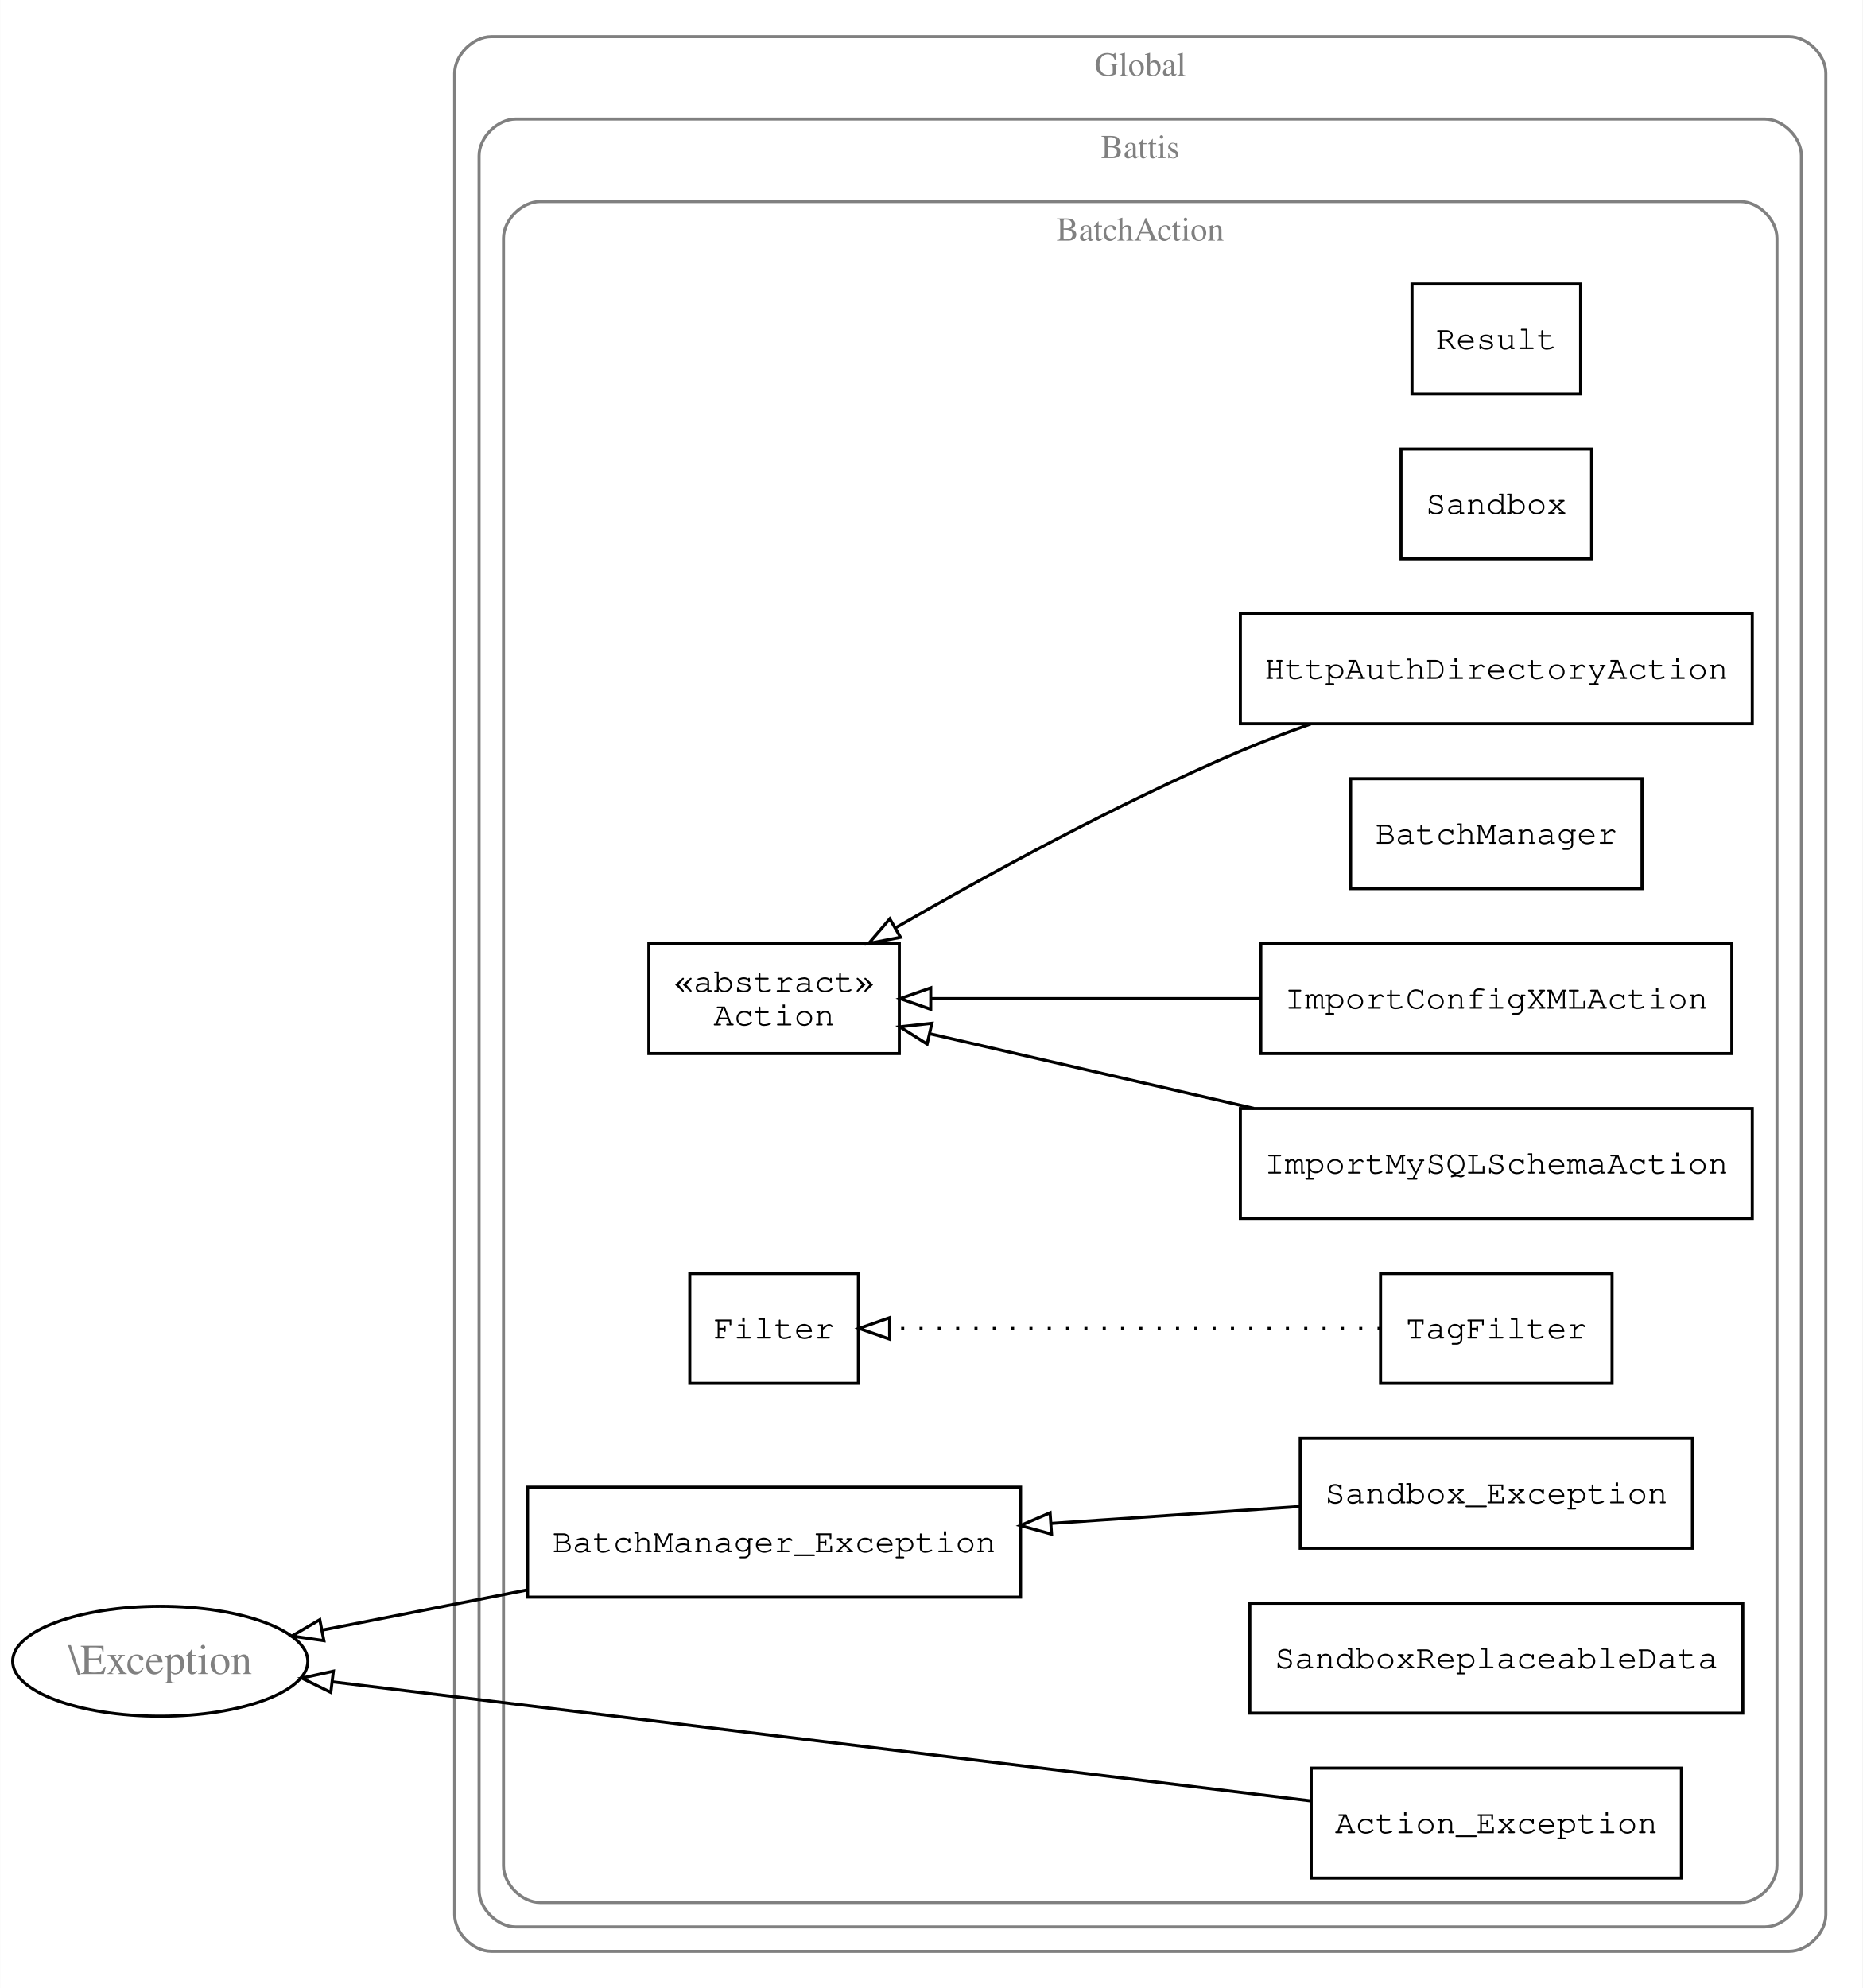
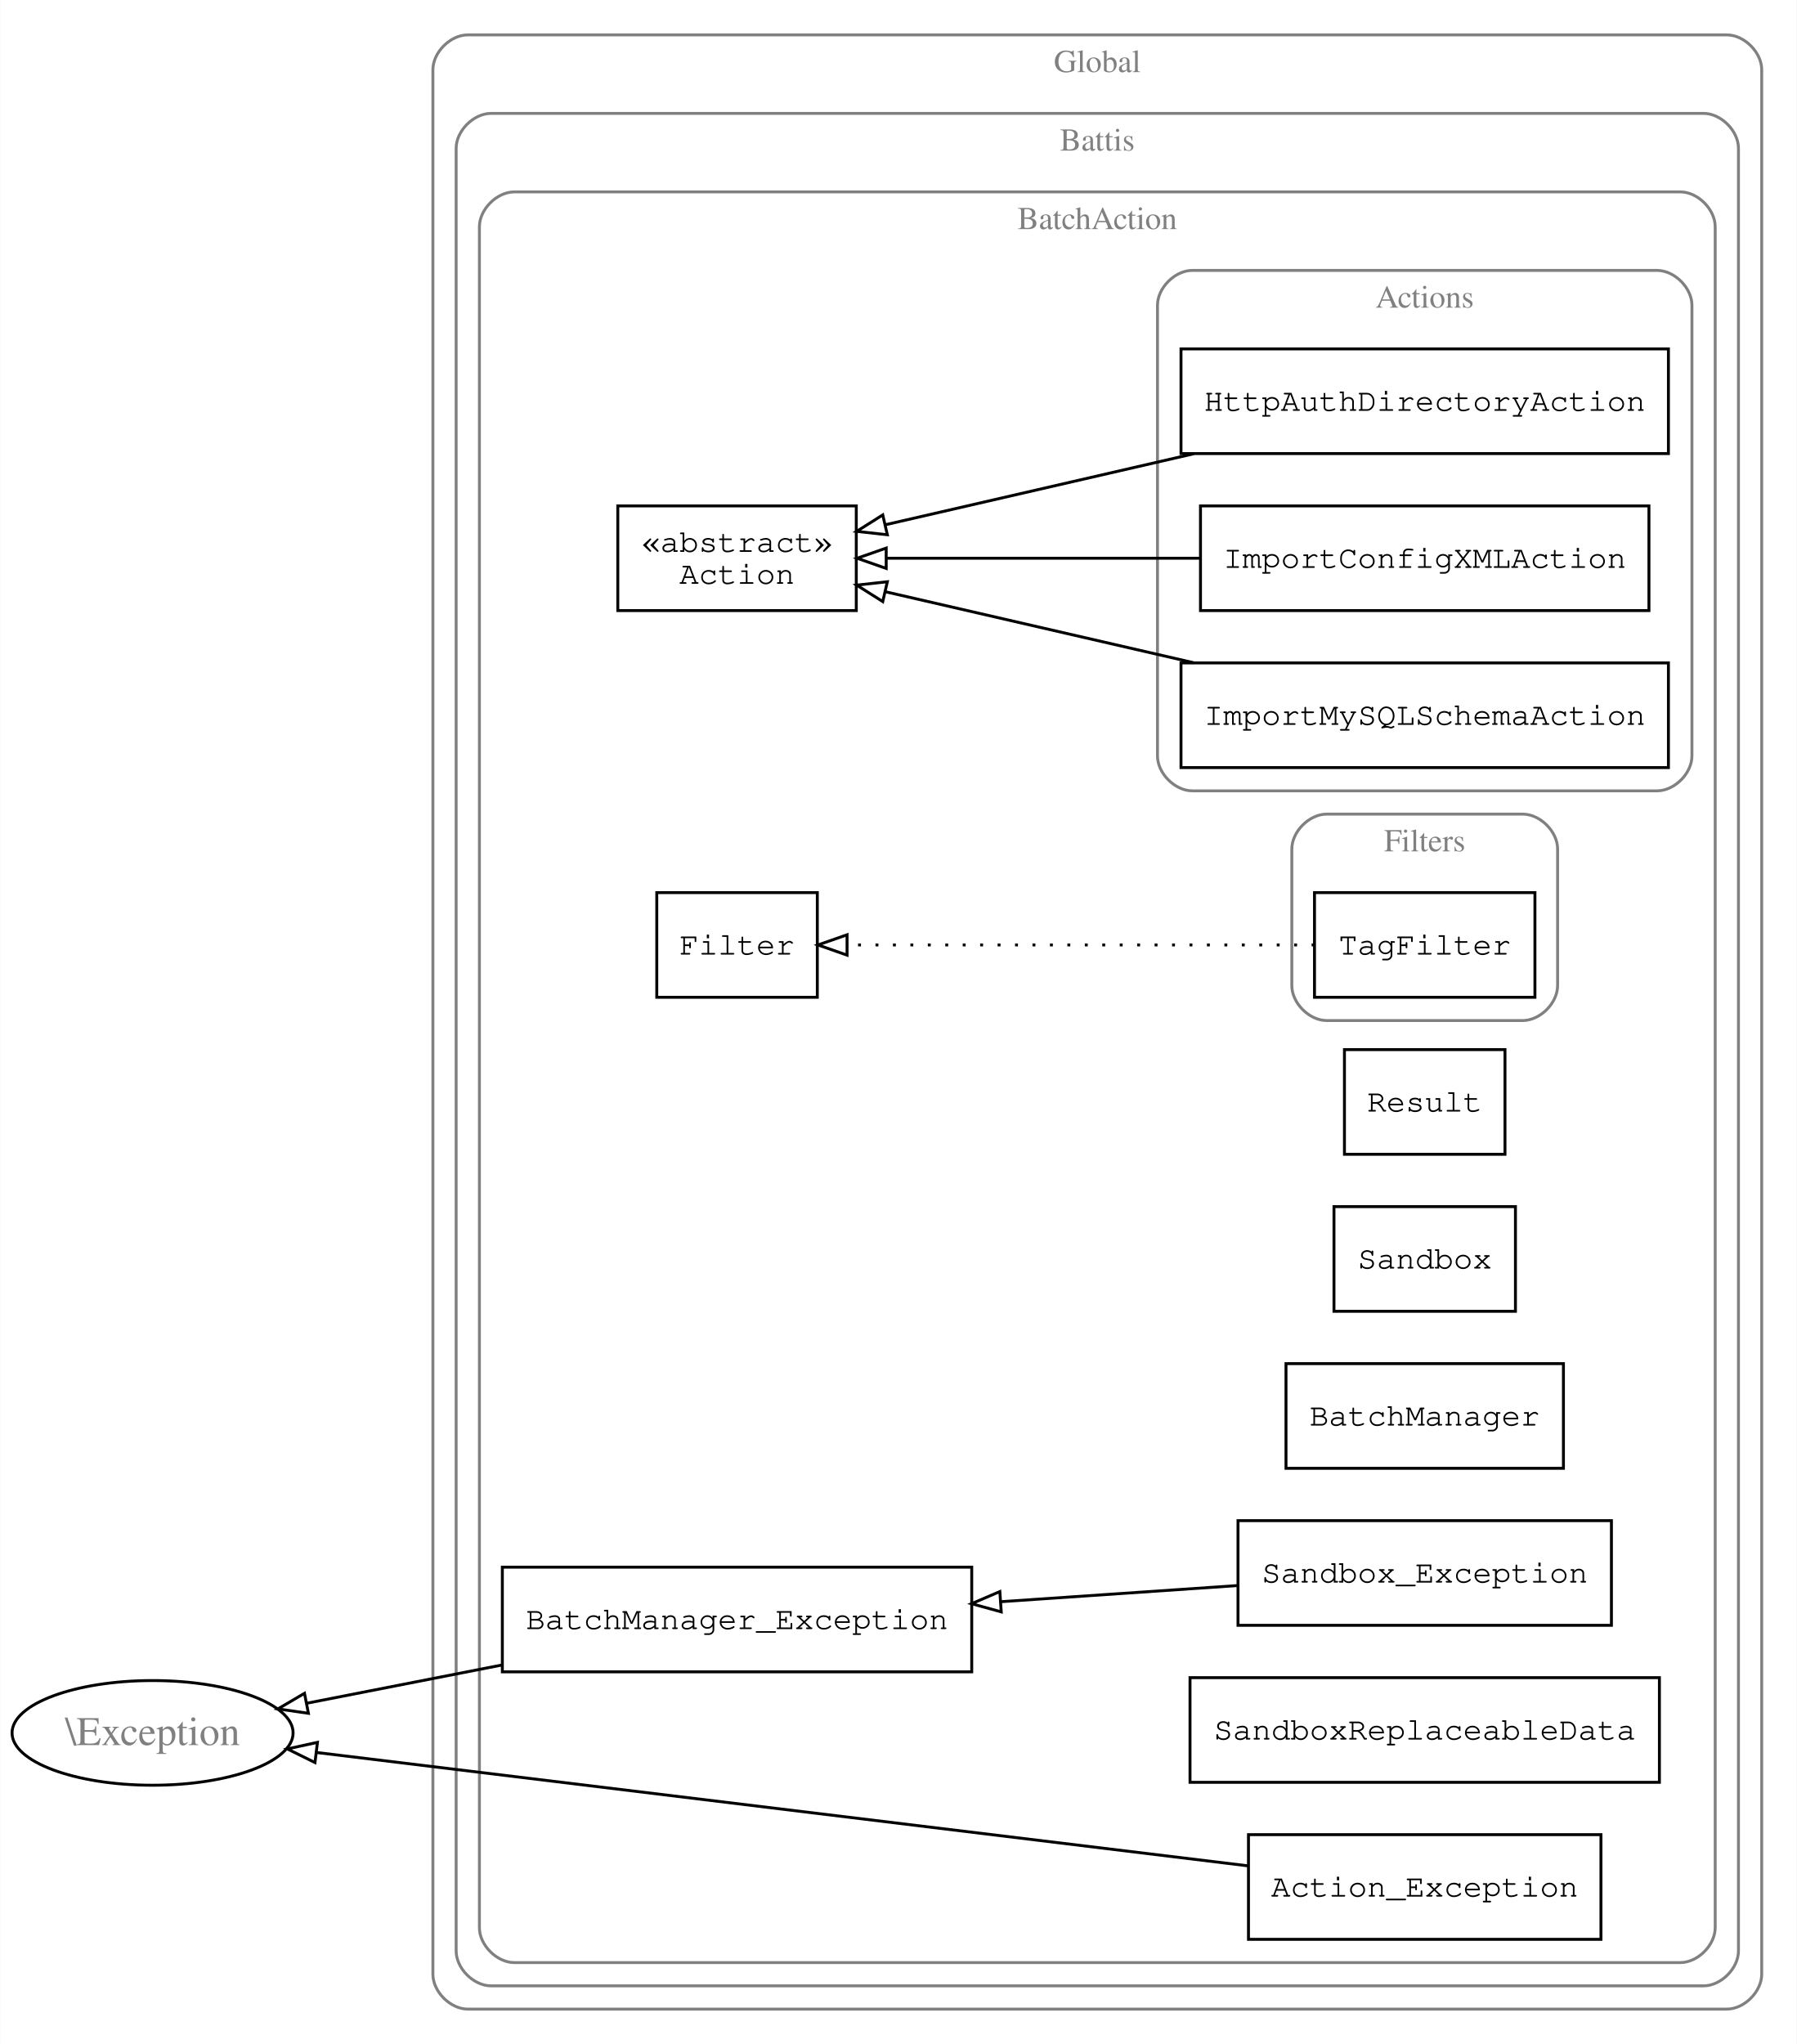
- <svg xmlns="http://www.w3.org/2000/svg" width="610pt" height="651pt" viewBox="0.00 0.00 609.88 651.00">
-   <g id="graph0" class="graph" transform="scale(1 1) rotate(0) translate(4 647)">
-     <polygon fill="white" stroke="none" points="-4,4 -4,-647 605.882,-647 605.882,4 -4,4" />
+ <svg xmlns="http://www.w3.org/2000/svg" width="618pt" height="703pt" viewBox="0.00 0.00 617.88 703.00">
+   <g id="graph0" class="graph" transform="scale(1 1) rotate(0) translate(4 699)">
+     <polygon fill="white" stroke="none" points="-4,4 -4,-699 613.882,-699 613.882,4 -4,4" />
    <g id="clust1" class="cluster">
-       <path fill="none" stroke="gray" d="M156.834,-8C156.834,-8 581.882,-8 581.882,-8 587.882,-8 593.882,-14 593.882,-20 593.882,-20 593.882,-623 593.882,-623 593.882,-629 587.882,-635 581.882,-635 581.882,-635 156.834,-635 156.834,-635 150.834,-635 144.834,-629 144.834,-623 144.834,-623 144.834,-20 144.834,-20 144.834,-14 150.834,-8 156.834,-8" />
-       <text text-anchor="middle" x="369.358" y="-622.2" font-family="Times,serif" font-size="11.00" fill="gray">Global</text>
+       <path fill="none" stroke="gray" d="M156.834,-8C156.834,-8 589.882,-8 589.882,-8 595.882,-8 601.882,-14 601.882,-20 601.882,-20 601.882,-675 601.882,-675 601.882,-681 595.882,-687 589.882,-687 589.882,-687 156.834,-687 156.834,-687 150.834,-687 144.834,-681 144.834,-675 144.834,-675 144.834,-20 144.834,-20 144.834,-14 150.834,-8 156.834,-8" />
+       <text text-anchor="middle" x="373.358" y="-674.2" font-family="Times,serif" font-size="11.00" fill="gray">Global</text>
    </g>
    <g id="clust2" class="cluster">
-       <path fill="none" stroke="gray" d="M164.834,-16C164.834,-16 573.882,-16 573.882,-16 579.882,-16 585.882,-22 585.882,-28 585.882,-28 585.882,-596 585.882,-596 585.882,-602 579.882,-608 573.882,-608 573.882,-608 164.834,-608 164.834,-608 158.834,-608 152.834,-602 152.834,-596 152.834,-596 152.834,-28 152.834,-28 152.834,-22 158.834,-16 164.834,-16" />
-       <text text-anchor="middle" x="369.358" y="-595.2" font-family="Times,serif" font-size="11.00" fill="gray">Battis</text>
+       <path fill="none" stroke="gray" d="M164.834,-16C164.834,-16 581.882,-16 581.882,-16 587.882,-16 593.882,-22 593.882,-28 593.882,-28 593.882,-648 593.882,-648 593.882,-654 587.882,-660 581.882,-660 581.882,-660 164.834,-660 164.834,-660 158.834,-660 152.834,-654 152.834,-648 152.834,-648 152.834,-28 152.834,-28 152.834,-22 158.834,-16 164.834,-16" />
+       <text text-anchor="middle" x="373.358" y="-647.2" font-family="Times,serif" font-size="11.00" fill="gray">Battis</text>
    </g>
    <g id="clust3" class="cluster">
-       <path fill="none" stroke="gray" d="M172.834,-24C172.834,-24 565.882,-24 565.882,-24 571.882,-24 577.882,-30 577.882,-36 577.882,-36 577.882,-569 577.882,-569 577.882,-575 571.882,-581 565.882,-581 565.882,-581 172.834,-581 172.834,-581 166.834,-581 160.834,-575 160.834,-569 160.834,-569 160.834,-36 160.834,-36 160.834,-30 166.834,-24 172.834,-24" />
-       <text text-anchor="middle" x="369.358" y="-568.2" font-family="Times,serif" font-size="11.00" fill="gray">BatchAction</text>
+       <path fill="none" stroke="gray" d="M172.834,-24C172.834,-24 573.882,-24 573.882,-24 579.882,-24 585.882,-30 585.882,-36 585.882,-36 585.882,-621 585.882,-621 585.882,-627 579.882,-633 573.882,-633 573.882,-633 172.834,-633 172.834,-633 166.834,-633 160.834,-627 160.834,-621 160.834,-621 160.834,-36 160.834,-36 160.834,-30 166.834,-24 172.834,-24" />
+       <text text-anchor="middle" x="373.358" y="-620.2" font-family="Times,serif" font-size="11.00" fill="gray">BatchAction</text>
+     </g>
+     <g id="clust4" class="cluster">
+       <path fill="none" stroke="gray" d="M406.058,-427C406.058,-427 565.882,-427 565.882,-427 571.882,-427 577.882,-433 577.882,-439 577.882,-439 577.882,-594 577.882,-594 577.882,-600 571.882,-606 565.882,-606 565.882,-606 406.058,-606 406.058,-606 400.058,-606 394.058,-600 394.058,-594 394.058,-594 394.058,-439 394.058,-439 394.058,-433 400.058,-427 406.058,-427" />
+       <text text-anchor="middle" x="485.97" y="-593.2" font-family="Times,serif" font-size="11.00" fill="gray">Actions</text>
+     </g>
+     <g id="clust5" class="cluster">
+       <path fill="none" stroke="gray" d="M452.265,-348C452.265,-348 519.675,-348 519.675,-348 525.675,-348 531.675,-354 531.675,-360 531.675,-360 531.675,-407 531.675,-407 531.675,-413 525.675,-419 519.675,-419 519.675,-419 452.265,-419 452.265,-419 446.265,-419 440.265,-413 440.265,-407 440.265,-407 440.265,-360 440.265,-360 440.265,-354 446.265,-348 452.265,-348" />
+       <text text-anchor="middle" x="485.97" y="-406.2" font-family="Times,serif" font-size="11.00" fill="gray">Filters</text>
    </g>
    <g id="node1" class="node">
-       <polygon fill="none" stroke="black" points="513.578,-554 458.362,-554 458.362,-518 513.578,-518 513.578,-554" />
-       <text text-anchor="middle" x="485.97" y="-532.7" font-family="Courier,monospace" font-size="11.00">Result</text>
+       <polygon fill="none" stroke="black" points="569.795,-579 402.145,-579 402.145,-543 569.795,-543 569.795,-579" />
+       <text text-anchor="middle" x="485.97" y="-557.7" font-family="Courier,monospace" font-size="11.00">HttpAuthDirectoryAction</text>
+     </g>
+     <g id="node7" class="node">
+       <polygon fill="none" stroke="black" points="290.457,-525 208.435,-525 208.435,-489 290.457,-489 290.457,-525" />
+       <text text-anchor="start" x="216.44" y="-509.2" font-family="Courier,monospace" font-size="11.00">«abstract»</text>
+       <text text-anchor="start" x="229.643" y="-498.2" font-family="Courier,monospace" font-size="11.00">Action</text>
+     </g>
+     <g id="edge1" class="edge">
+       <path fill="none" stroke="black" d="M406.551,-542.944C371.617,-534.9 331.498,-525.663 300.68,-518.567" />
+       <polygon fill="none" stroke="black" points="301.136,-515.08 290.606,-516.247 299.565,-521.902 301.136,-515.08" />
    </g>
    <g id="node2" class="node">
-       <polygon fill="none" stroke="black" points="517.178,-500 454.762,-500 454.762,-464 517.178,-464 517.178,-500" />
-       <text text-anchor="middle" x="485.97" y="-478.7" font-family="Courier,monospace" font-size="11.00">Sandbox</text>
+       <polygon fill="none" stroke="black" points="563.093,-525 408.847,-525 408.847,-489 563.093,-489 563.093,-525" />
+       <text text-anchor="middle" x="485.97" y="-503.7" font-family="Courier,monospace" font-size="11.00">ImportConfigXMLAction</text>
+     </g>
+     <g id="edge4" class="edge">
+       <path fill="none" stroke="black" d="M408.827,-507C373.498,-507 332.468,-507 301.022,-507" />
+       <polygon fill="none" stroke="black" points="300.747,-503.5 290.747,-507 300.747,-510.5 300.747,-503.5" />
    </g>
    <g id="node3" class="node">
-       <polygon fill="none" stroke="black" points="290.457,-338 208.435,-338 208.435,-302 290.457,-302 290.457,-338" />
-       <text text-anchor="start" x="216.44" y="-322.2" font-family="Courier,monospace" font-size="11.00">«abstract»</text>
-       <text text-anchor="start" x="229.643" y="-311.2" font-family="Courier,monospace" font-size="11.00">Action</text>
+       <polygon fill="none" stroke="black" points="569.795,-471 402.145,-471 402.145,-435 569.795,-435 569.795,-471" />
+       <text text-anchor="middle" x="485.97" y="-449.7" font-family="Courier,monospace" font-size="11.00">ImportMySQLSchemaAction</text>
+     </g>
+     <g id="edge7" class="edge">
+       <path fill="none" stroke="black" d="M406.551,-471.056C371.617,-479.1 331.498,-488.337 300.68,-495.433" />
+       <polygon fill="none" stroke="black" points="299.565,-492.098 290.606,-497.753 301.136,-498.92 299.565,-492.098" />
    </g>
    <g id="node4" class="node">
-       <polygon fill="none" stroke="black" points="569.795,-446 402.145,-446 402.145,-410 569.795,-410 569.795,-446" />
-       <text text-anchor="middle" x="485.97" y="-424.7" font-family="Courier,monospace" font-size="11.00">HttpAuthDirectoryAction</text>
+       <polygon fill="none" stroke="black" points="523.881,-392 448.059,-392 448.059,-356 523.881,-356 523.881,-392" />
+       <text text-anchor="middle" x="485.97" y="-370.7" font-family="Courier,monospace" font-size="11.00">TagFilter</text>
    </g>
-     <g id="edge1" class="edge">
-       <path fill="none" stroke="black" d="M425.172,-409.925C417.318,-407.145 409.439,-404.145 402.058,-401 362.497,-384.146 319.438,-360.603 289.352,-343.24" />
-       <polygon fill="none" stroke="black" points="290.854,-340.065 280.449,-338.065 287.335,-346.117 290.854,-340.065" />
+     <g id="node13" class="node">
+       <polygon fill="none" stroke="black" points="277.054,-392 221.838,-392 221.838,-356 277.054,-356 277.054,-392" />
+       <text text-anchor="middle" x="249.446" y="-370.7" font-family="Courier,monospace" font-size="11.00">Filter</text>
+     </g>
+     <g id="edge2" class="edge">
+       <path fill="none" stroke="black" stroke-dasharray="1,5" d="M448.068,-374C404.213,-374 331.467,-374 287.532,-374" />
+       <polygon fill="none" stroke="black" points="287.284,-370.5 277.284,-374 287.284,-377.5 287.284,-370.5" />
    </g>
    <g id="node5" class="node">
-       <polygon fill="none" stroke="black" points="533.683,-392 438.257,-392 438.257,-356 533.683,-356 533.683,-392" />
-       <text text-anchor="middle" x="485.97" y="-370.7" font-family="Courier,monospace" font-size="11.00">BatchManager</text>
+       <polygon fill="none" stroke="black" points="513.578,-338 458.362,-338 458.362,-302 513.578,-302 513.578,-338" />
+       <text text-anchor="middle" x="485.97" y="-316.7" font-family="Courier,monospace" font-size="11.00">Result</text>
    </g>
    <g id="node6" class="node">
-       <polygon fill="none" stroke="black" points="563.093,-338 408.847,-338 408.847,-302 563.093,-302 563.093,-338" />
-       <text text-anchor="middle" x="485.97" y="-316.7" font-family="Courier,monospace" font-size="11.00">ImportConfigXMLAction</text>
-     </g>
-     <g id="edge2" class="edge">
-       <path fill="none" stroke="black" d="M408.827,-320C373.498,-320 332.468,-320 301.022,-320" />
-       <polygon fill="none" stroke="black" points="300.747,-316.5 290.747,-320 300.747,-323.5 300.747,-316.5" />
-     </g>
-     <g id="node7" class="node">
-       <polygon fill="none" stroke="black" points="569.795,-284 402.145,-284 402.145,-248 569.795,-248 569.795,-284" />
-       <text text-anchor="middle" x="485.97" y="-262.7" font-family="Courier,monospace" font-size="11.00">ImportMySQLSchemaAction</text>
-     </g>
-     <g id="edge3" class="edge">
-       <path fill="none" stroke="black" d="M406.551,-284.056C371.617,-292.1 331.498,-301.337 300.68,-308.433" />
-       <polygon fill="none" stroke="black" points="299.565,-305.098 290.606,-310.753 301.136,-311.92 299.565,-305.098" />
+       <polygon fill="none" stroke="black" points="517.178,-284 454.762,-284 454.762,-248 517.178,-248 517.178,-284" />
+       <text text-anchor="middle" x="485.97" y="-262.7" font-family="Courier,monospace" font-size="11.00">Sandbox</text>
    </g>
    <g id="node8" class="node">
+       <polygon fill="none" stroke="black" points="533.683,-230 438.257,-230 438.257,-194 533.683,-194 533.683,-230" />
+       <text text-anchor="middle" x="485.97" y="-208.7" font-family="Courier,monospace" font-size="11.00">BatchManager</text>
+     </g>
+     <g id="node9" class="node">
      <polygon fill="none" stroke="black" points="330.17,-160 168.722,-160 168.722,-124 330.17,-124 330.17,-160" />
      <text text-anchor="middle" x="249.446" y="-138.7" font-family="Courier,monospace" font-size="11.00">BatchManager_Exception</text>
    </g>
    <g id="node14" class="node">
      <ellipse fill="none" stroke="black" cx="48.417" cy="-103" rx="48.334" ry="18" />
      <text text-anchor="middle" x="48.417" y="-98.8" font-family="Times,serif" font-size="14.00" fill="gray">\Exception</text>
    </g>
-     <g id="edge4" class="edge">
+     <g id="edge3" class="edge">
      <path fill="none" stroke="black" d="M168.64,-126.362C146.066,-121.939 122.082,-117.239 101.591,-113.224" />
      <polygon fill="none" stroke="black" points="102.013,-109.74 91.527,-111.252 100.667,-116.609 102.013,-109.74" />
-     </g>
-     <g id="node9" class="node">
-       <polygon fill="none" stroke="black" points="523.881,-230 448.059,-230 448.059,-194 523.881,-194 523.881,-230" />
-       <text text-anchor="middle" x="485.97" y="-208.7" font-family="Courier,monospace" font-size="11.00">TagFilter</text>
-     </g>
-     <g id="node13" class="node">
-       <polygon fill="none" stroke="black" points="277.054,-230 221.838,-230 221.838,-194 277.054,-194 277.054,-230" />
-       <text text-anchor="middle" x="249.446" y="-208.7" font-family="Courier,monospace" font-size="11.00">Filter</text>
-     </g>
-     <g id="edge5" class="edge">
-       <path fill="none" stroke="black" stroke-dasharray="1,5" d="M448.068,-212C404.213,-212 331.467,-212 287.532,-212" />
-       <polygon fill="none" stroke="black" points="287.284,-208.5 277.284,-212 287.284,-215.5 287.284,-208.5" />
    </g>
    <g id="node10" class="node">
      <polygon fill="none" stroke="black" points="550.188,-176 421.752,-176 421.752,-140 550.188,-140 550.188,-176" />
      <text text-anchor="middle" x="485.97" y="-154.7" font-family="Courier,monospace" font-size="11.00">Sandbox_Exception</text>
    </g>
-     <g id="edge6" class="edge">
+     <g id="edge5" class="edge">
      <path fill="none" stroke="black" d="M421.813,-153.691C396.791,-151.984 367.558,-149.99 340.396,-148.137" />
      <polygon fill="none" stroke="black" points="340.316,-144.623 330.101,-147.434 339.839,-151.607 340.316,-144.623" />
    </g>
    <g id="node11" class="node">
      <polygon fill="none" stroke="black" points="566.694,-122 405.246,-122 405.246,-86 566.694,-86 566.694,-122" />
      <text text-anchor="middle" x="485.97" y="-100.7" font-family="Courier,monospace" font-size="11.00">SandboxReplaceableData</text>
    </g>
    <g id="node12" class="node">
      <polygon fill="none" stroke="black" points="546.588,-68 425.352,-68 425.352,-32 546.588,-32 546.588,-68" />
      <text text-anchor="middle" x="485.97" y="-46.7" font-family="Courier,monospace" font-size="11.00">Action_Exception</text>
    </g>
-     <g id="edge7" class="edge">
+     <g id="edge6" class="edge">
      <path fill="none" stroke="black" d="M425.321,-57.258C340.755,-67.549 187.166,-86.238 104.923,-96.246" />
      <polygon fill="none" stroke="black" points="104.277,-92.799 94.773,-97.481 105.123,-99.747 104.277,-92.799" />
    </g>
  </g>
</svg>
